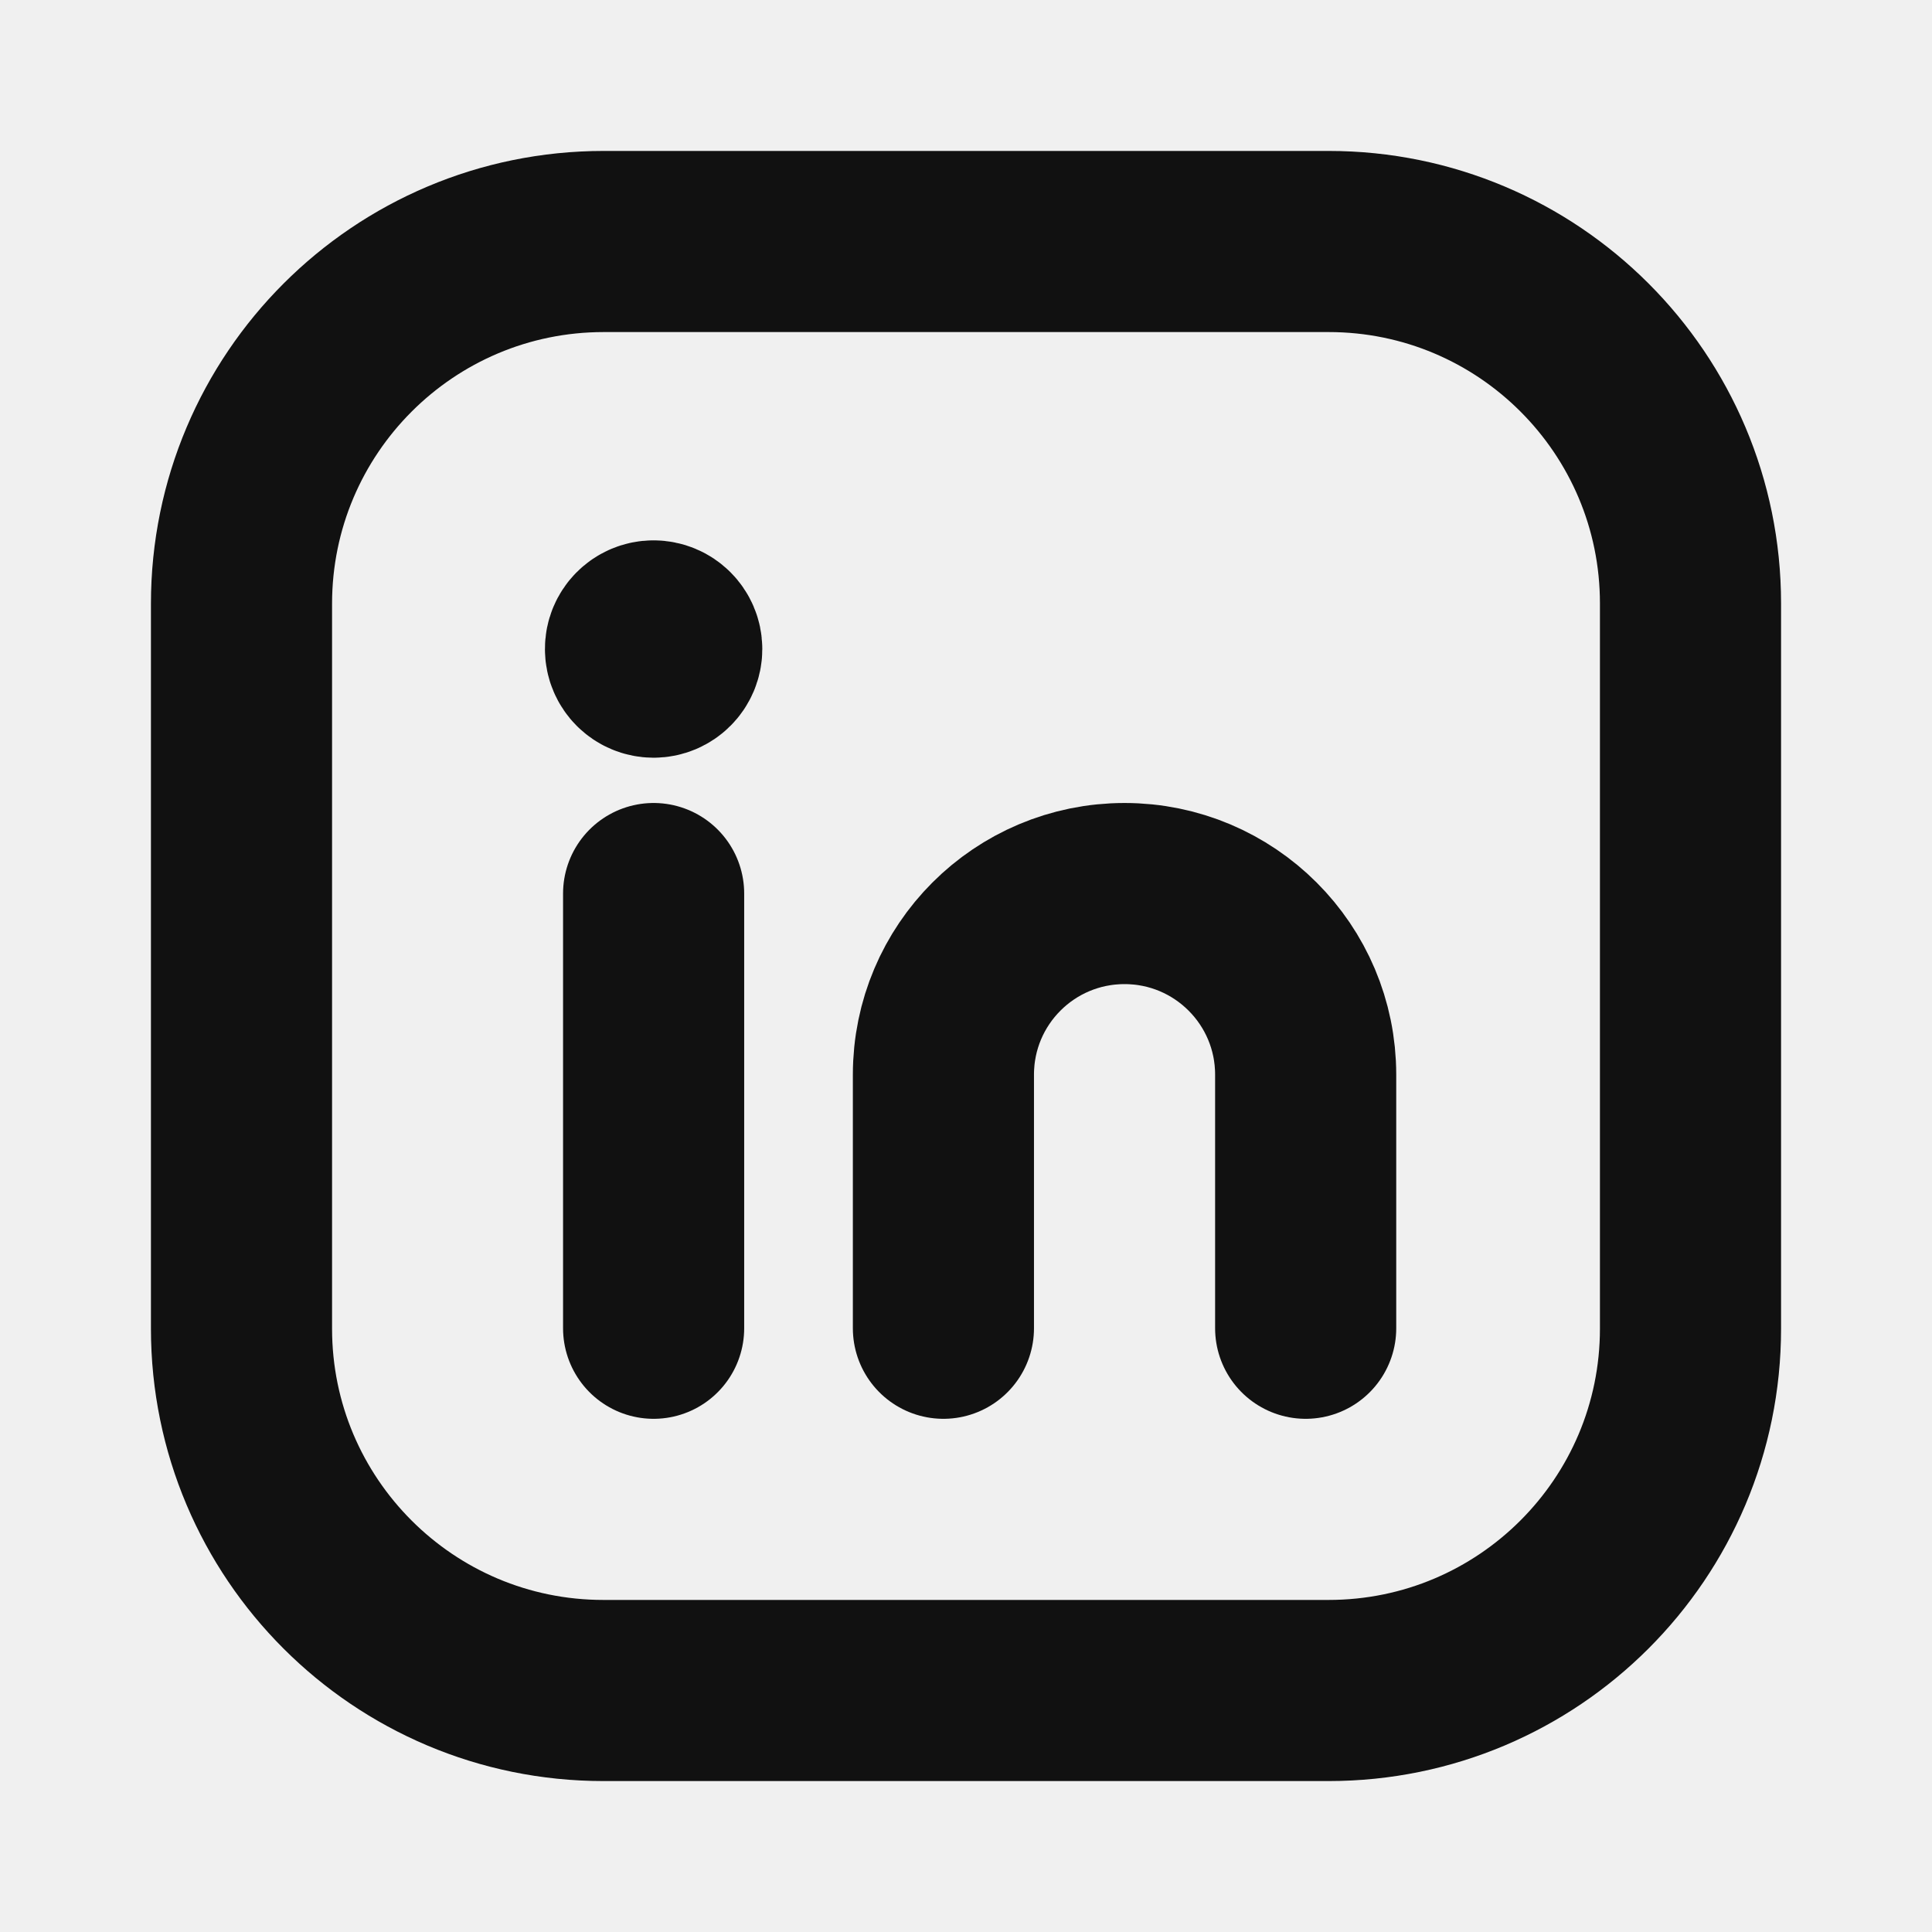
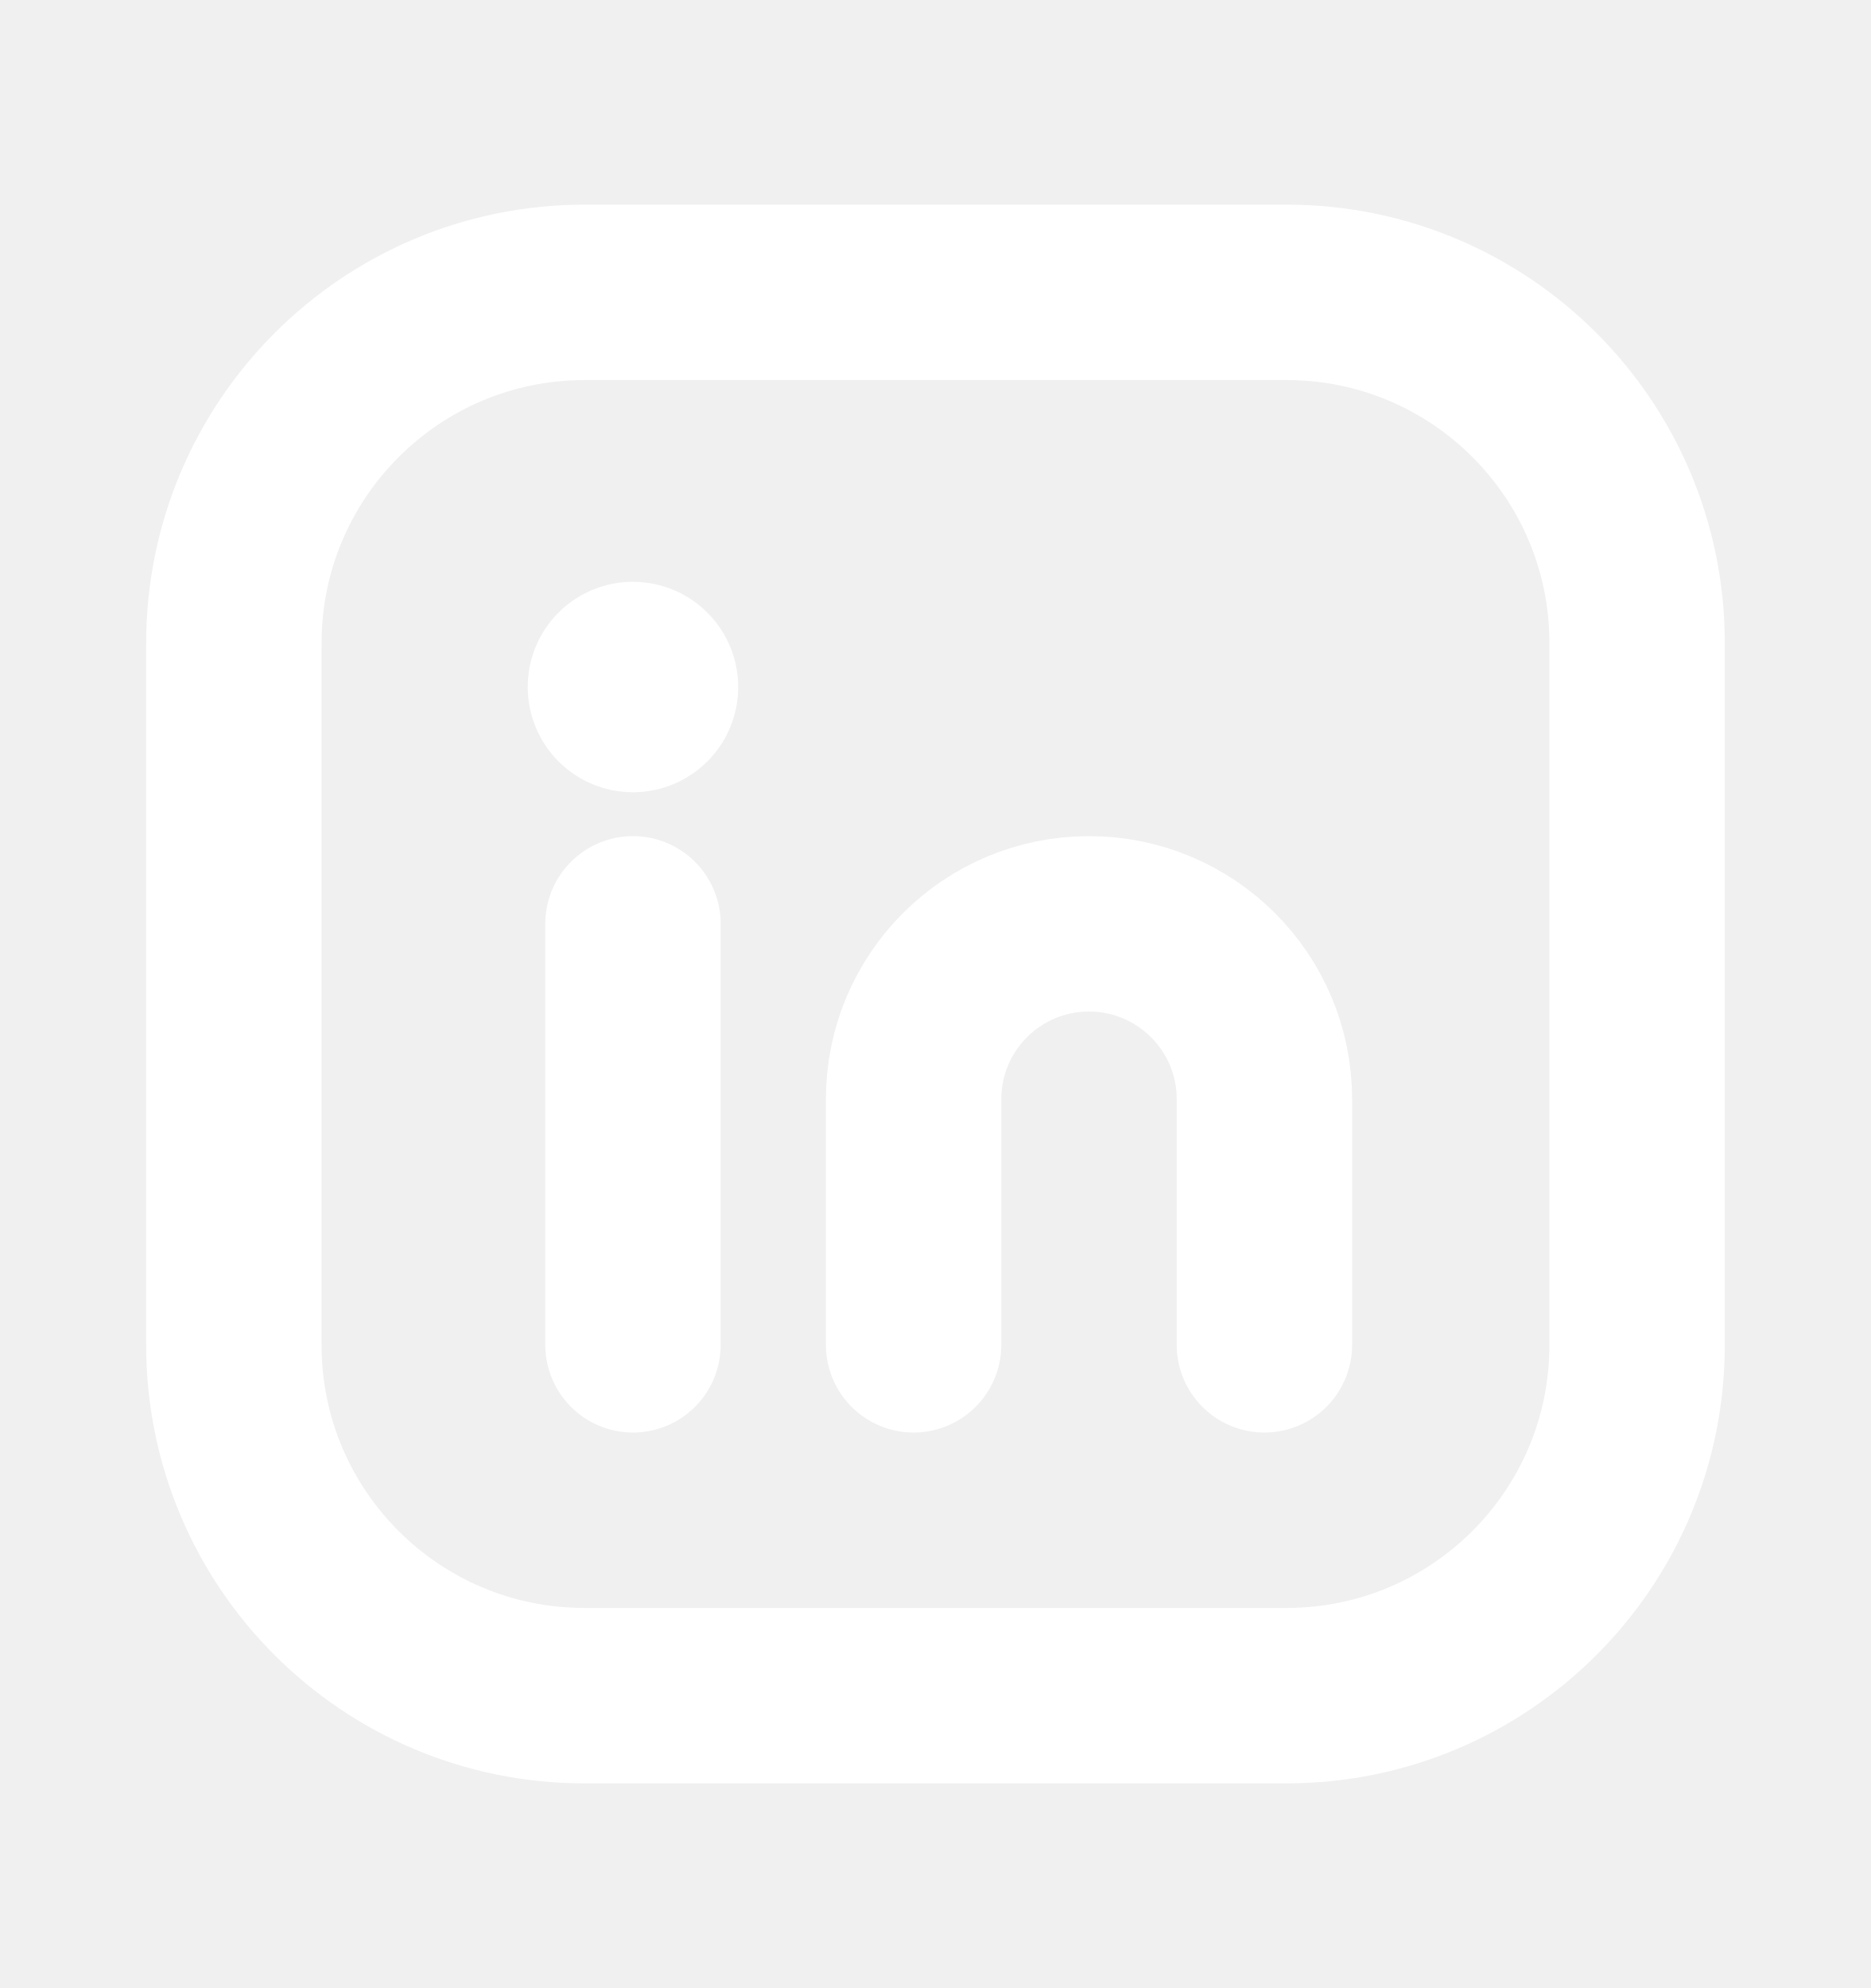
- <svg xmlns="http://www.w3.org/2000/svg" width="16" height="16" viewBox="0 0 16 16" fill="none">
-   <path fill-rule="evenodd" clip-rule="evenodd" d="M5 2H11.003C12.658 2 14 3.342 14 4.997V11.003C14 12.658 12.658 14 11.003 14H4.997C3.342 14 2 12.658 2 11.003V5C2 3.343 3.343 2 5 2V2Z" stroke="#111111" stroke-width="1.5" stroke-linecap="round" stroke-linejoin="round" />
-   <path d="M5.413 7.4V11" stroke="#111111" stroke-width="1.5" stroke-linecap="round" stroke-linejoin="round" />
-   <path d="M7.813 11V8.9C7.813 8.071 8.484 7.4 9.313 7.4V7.4C10.141 7.4 10.813 8.071 10.813 8.9V11" stroke="#111111" stroke-width="1.5" stroke-linecap="round" stroke-linejoin="round" />
-   <path d="M5.412 5.225C5.329 5.225 5.262 5.293 5.263 5.375C5.263 5.458 5.33 5.525 5.413 5.525C5.495 5.525 5.563 5.458 5.563 5.375C5.563 5.292 5.495 5.225 5.412 5.225" stroke="#111111" stroke-width="1.5" stroke-linecap="round" stroke-linejoin="round" />
+ <svg xmlns="http://www.w3.org/2000/svg" width="16" height="17" viewBox="0 0 16 17" fill="none">
+   <path fill-rule="evenodd" clip-rule="evenodd" d="M5 2.5H11.003C12.658 2.5 14 3.842 14 5.497V11.503C14 13.158 12.658 14.5 11.003 14.5H4.997C3.342 14.5 2 13.158 2 11.503V5.5C2 3.843 3.343 2.5 5 2.5V2.5Z" stroke="white" stroke-width="1.5" stroke-linecap="round" stroke-linejoin="round" />
+   <path d="M5.413 7.9V11.5" stroke="white" stroke-width="1.5" stroke-linecap="round" stroke-linejoin="round" />
+   <path d="M7.813 11.5V9.4C7.813 8.571 8.484 7.9 9.313 7.9V7.9C10.141 7.9 10.813 8.571 10.813 9.4V11.5" stroke="white" stroke-width="1.5" stroke-linecap="round" stroke-linejoin="round" />
+   <path d="M5.412 5.725C5.329 5.725 5.262 5.793 5.263 5.875C5.263 5.958 5.33 6.025 5.413 6.025C5.495 6.025 5.563 5.958 5.563 5.875C5.563 5.792 5.495 5.725 5.412 5.725" stroke="white" stroke-width="1.5" stroke-linecap="round" stroke-linejoin="round" />
</svg>
